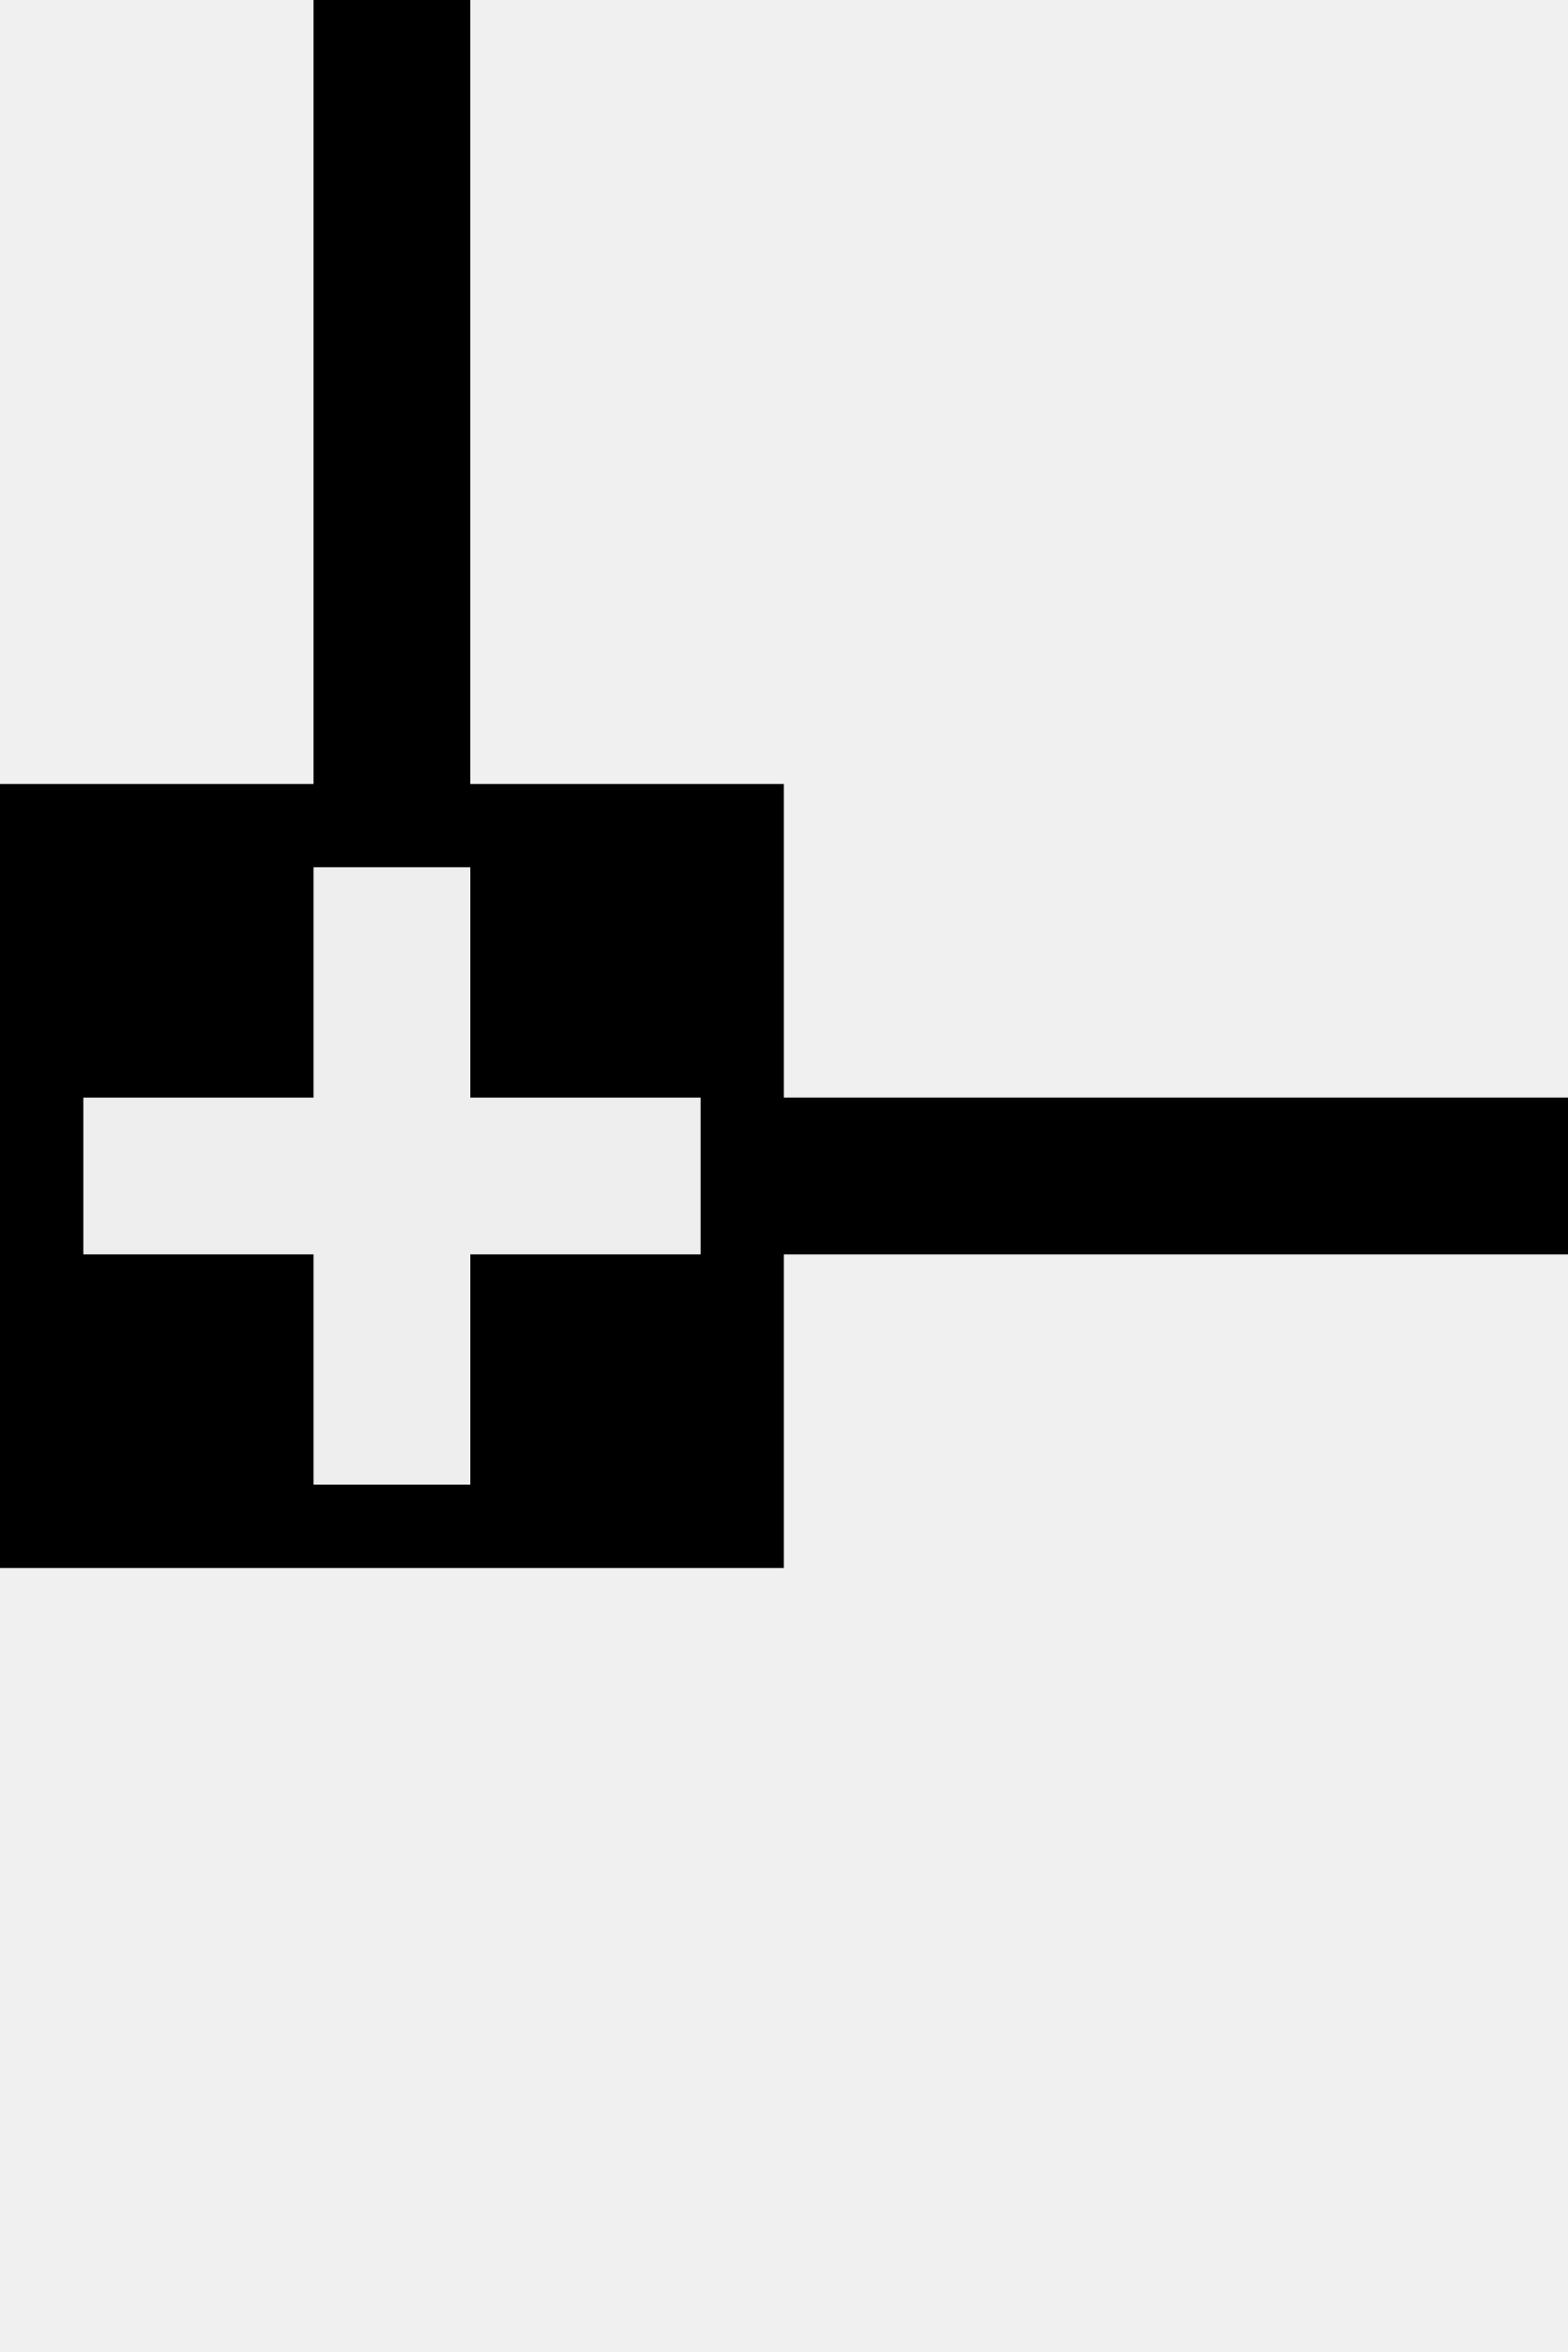
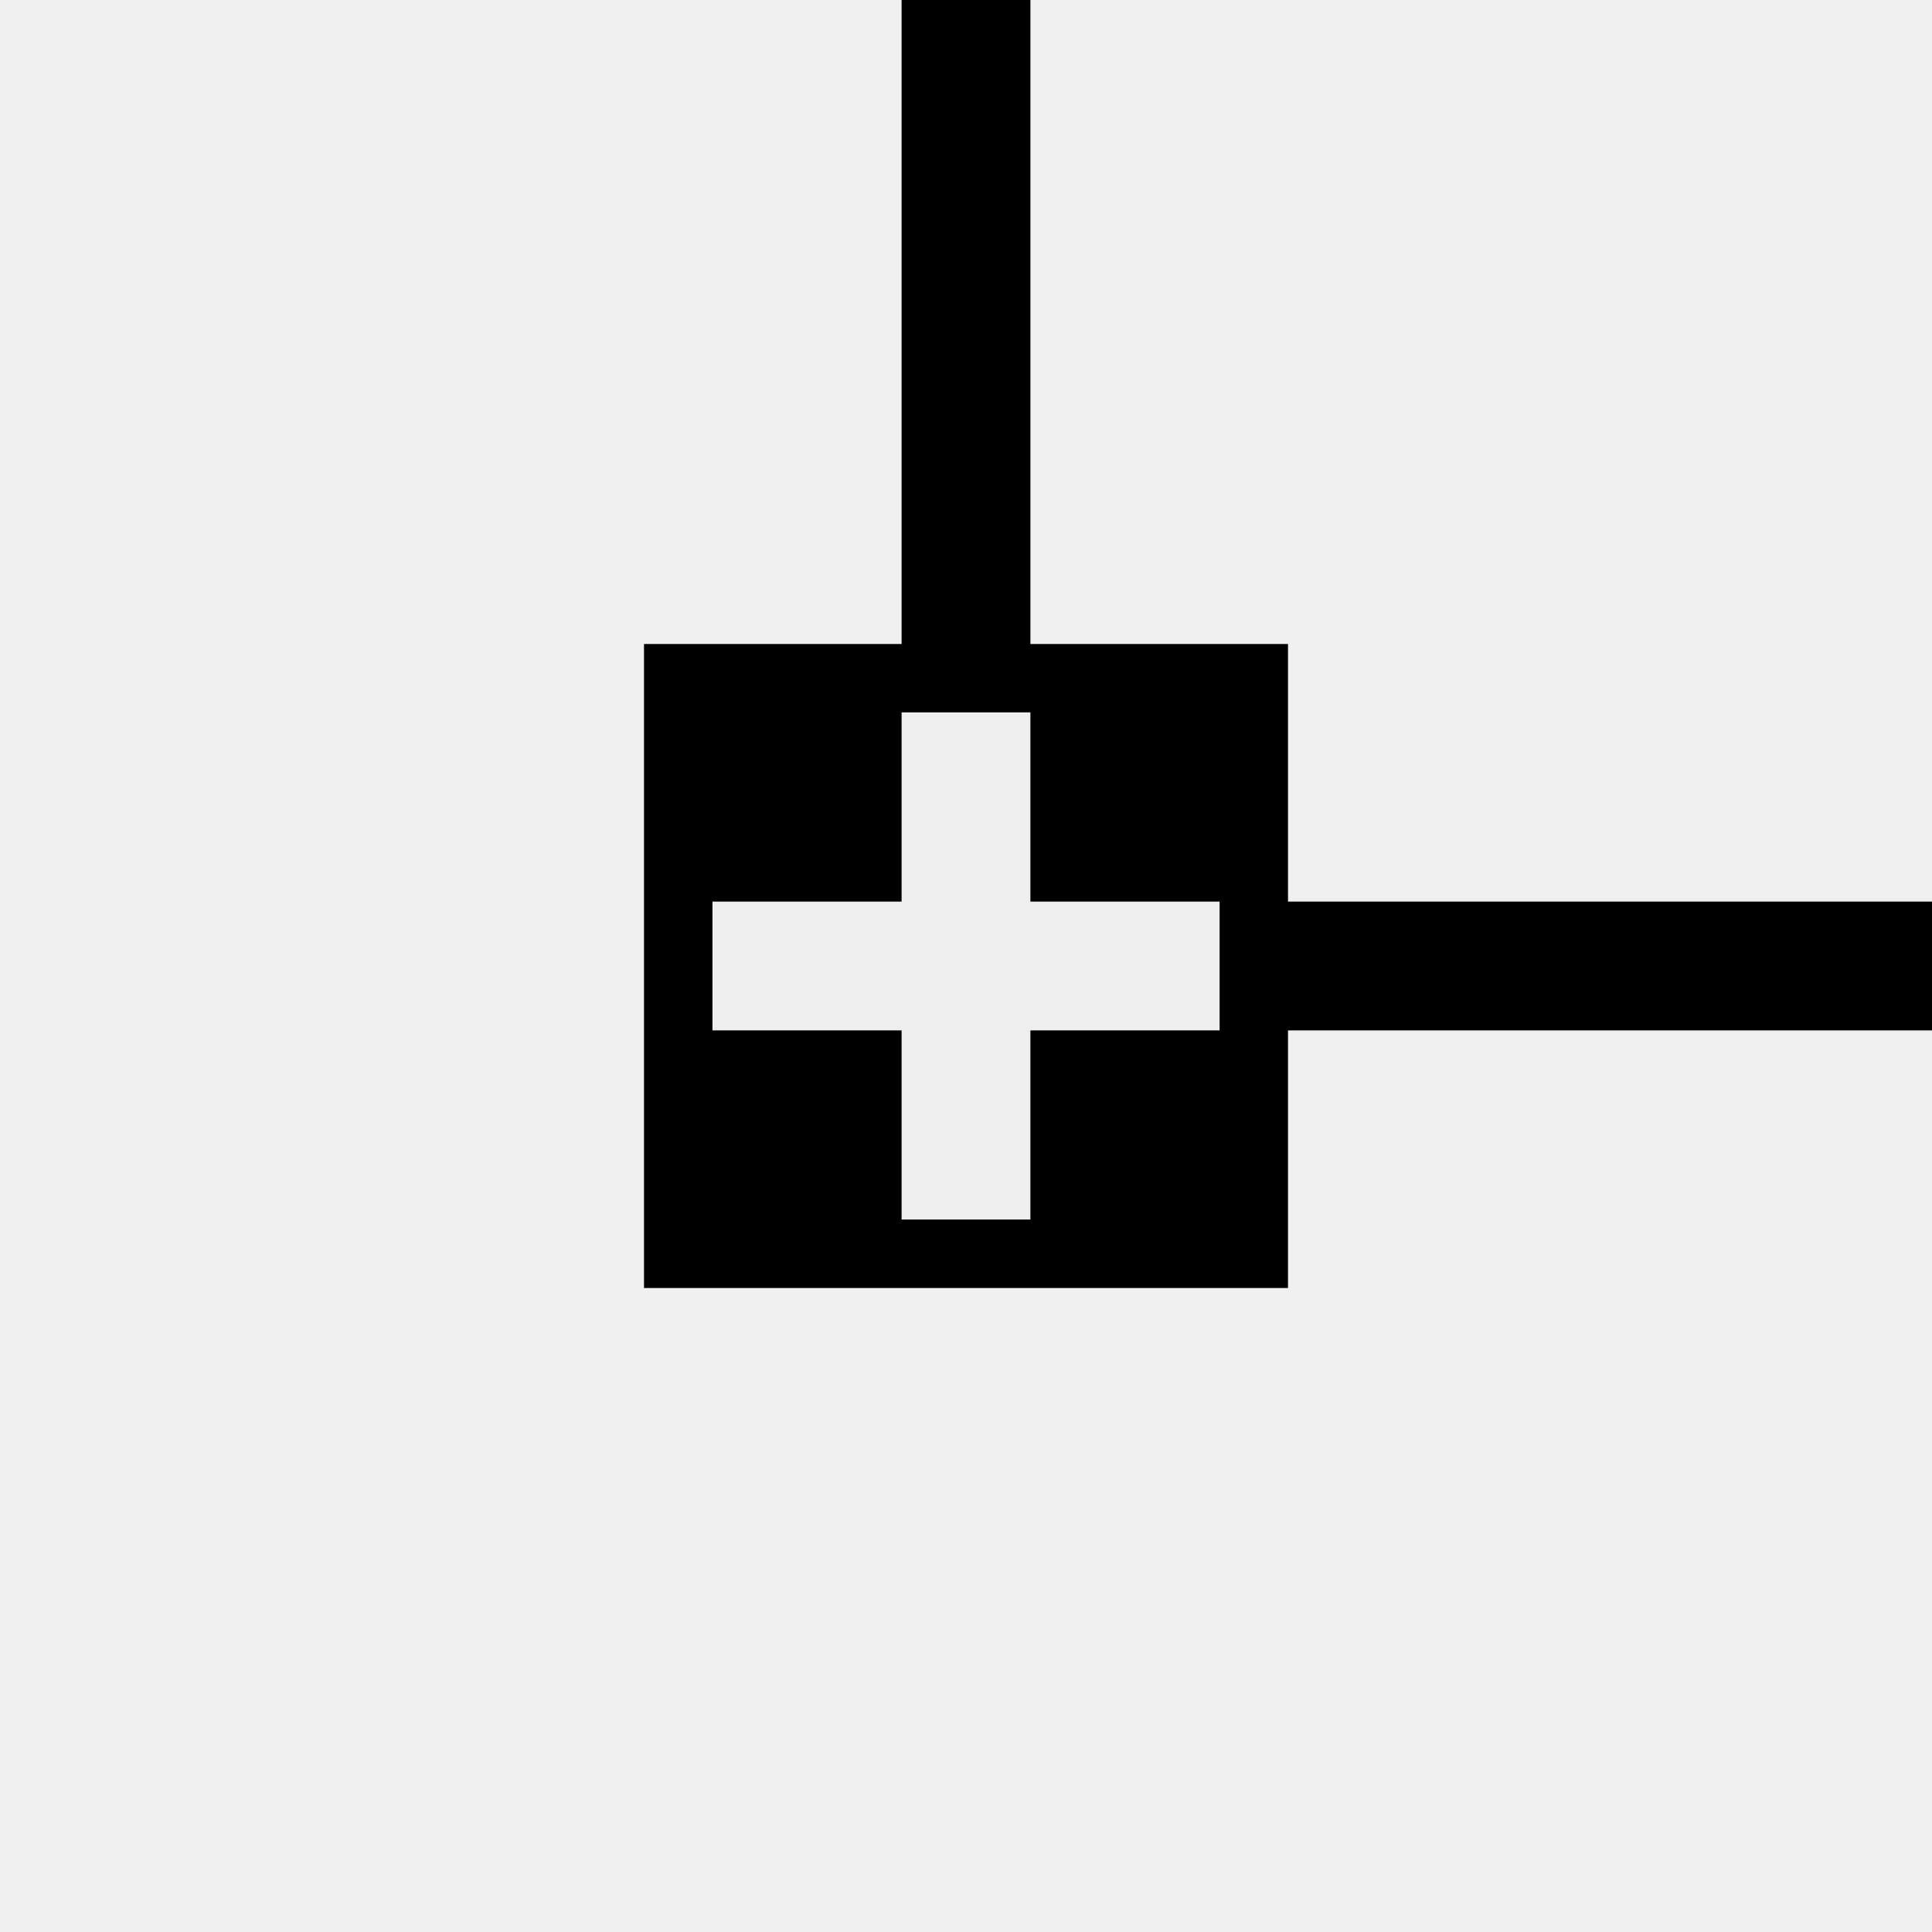
- <svg xmlns="http://www.w3.org/2000/svg" width="20" height="30">
+ <svg xmlns="http://www.w3.org/2000/svg" width="30" height="30">
  <g>
-     <line fill="none" x1="10" y1="-0.344" x2="10" y2="30.344" id="svg_9" stroke-width="2" stroke="#000000" transform="rotate(90 10 15)" />
-     <line stroke="#000000" fill="none" x1="5" y1="-0.375" x2="5" y2="18.688" id="svg_11" stroke-width="2" />
+     <line transform="rotate(90 27.3542 15)" fill="none" x1="27.354" y1="-0.344" x2="27.354" y2="30.344" id="svg_9" stroke-width="2" stroke="#000000" />
+     <line stroke="#000000" fill="none" x1="15" y1="-0.375" x2="15" y2="17.922" id="svg_11" stroke-width="2" />
    <g id="svg_12">
-       <rect fill="#000" stroke="#ffffff" stroke-width="0" x="0" y="10" width="10" height="10" id="svg_4" />
-       <path fill="#000" id="svg_1" d="m1.063,15c0.525,0 0.525,0 0.525,0c0,0 0.525,0 0.525,0c0.525,0 0.525,0 0.525,0c0.525,0 0.525,0 0.525,0c0.525,0 1.05,0 1.575,0c0,0 0.525,0 1.05,0c0.525,0 1.05,0 1.05,0c0,0 0.525,0 0.525,0c0.525,0 0.525,0 1.05,0l0.525,0" stroke-width="2" stroke="#eeeeee" transform="rotate(-90 5 15)" />
-       <path fill="#000" id="svg_2" d="m1.063,15c0.525,0 0.525,0 0.525,0c0,0 0.525,0 0.525,0c0.525,0 0.525,0 0.525,0c0.525,0 0.525,0 0.525,0c0.525,0 1.05,0 1.575,0c0,0 0.525,0 1.05,0c0.525,0 1.05,0 1.05,0c0,0 0.525,0 0.525,0c0.525,0 0.525,0 1.05,0l0.525,0" stroke-width="2" stroke="#eeeeee" />
+       <rect fill="#000" stroke="#ffffff" stroke-width="0" x="10" y="10" width="10" height="10" id="svg_4" />
+       <path transform="rotate(-90 15 15)" fill="#000" id="svg_1" d="m11.063,15c0.525,0 0.525,0 0.525,0c0,0 0.525,0 0.525,0c0.525,0 0.525,0 0.525,0c0.525,0 0.525,0 0.525,0c0.525,0 1.05,0 1.575,0c0,0 0.525,0 1.05,0c0.525,0 1.05,0 1.05,0c0,0 0.525,0 0.525,0c0.525,0 0.525,0 1.05,0l0.525,0" stroke-width="2" stroke="#eeeeee" />
+       <path fill="#000" id="svg_2" d="m11.063,15c0.525,0 0.525,0 0.525,0c0,0 0.525,0 0.525,0c0.525,0 0.525,0 0.525,0c0.525,0 0.525,0 0.525,0c0.525,0 1.05,0 1.575,0c0,0 0.525,0 1.05,0c0.525,0 1.05,0 1.05,0c0,0 0.525,0 0.525,0c0.525,0 0.525,0 1.05,0l0.525,0" stroke-width="2" stroke="#eeeeee" />
    </g>
  </g>
</svg>
